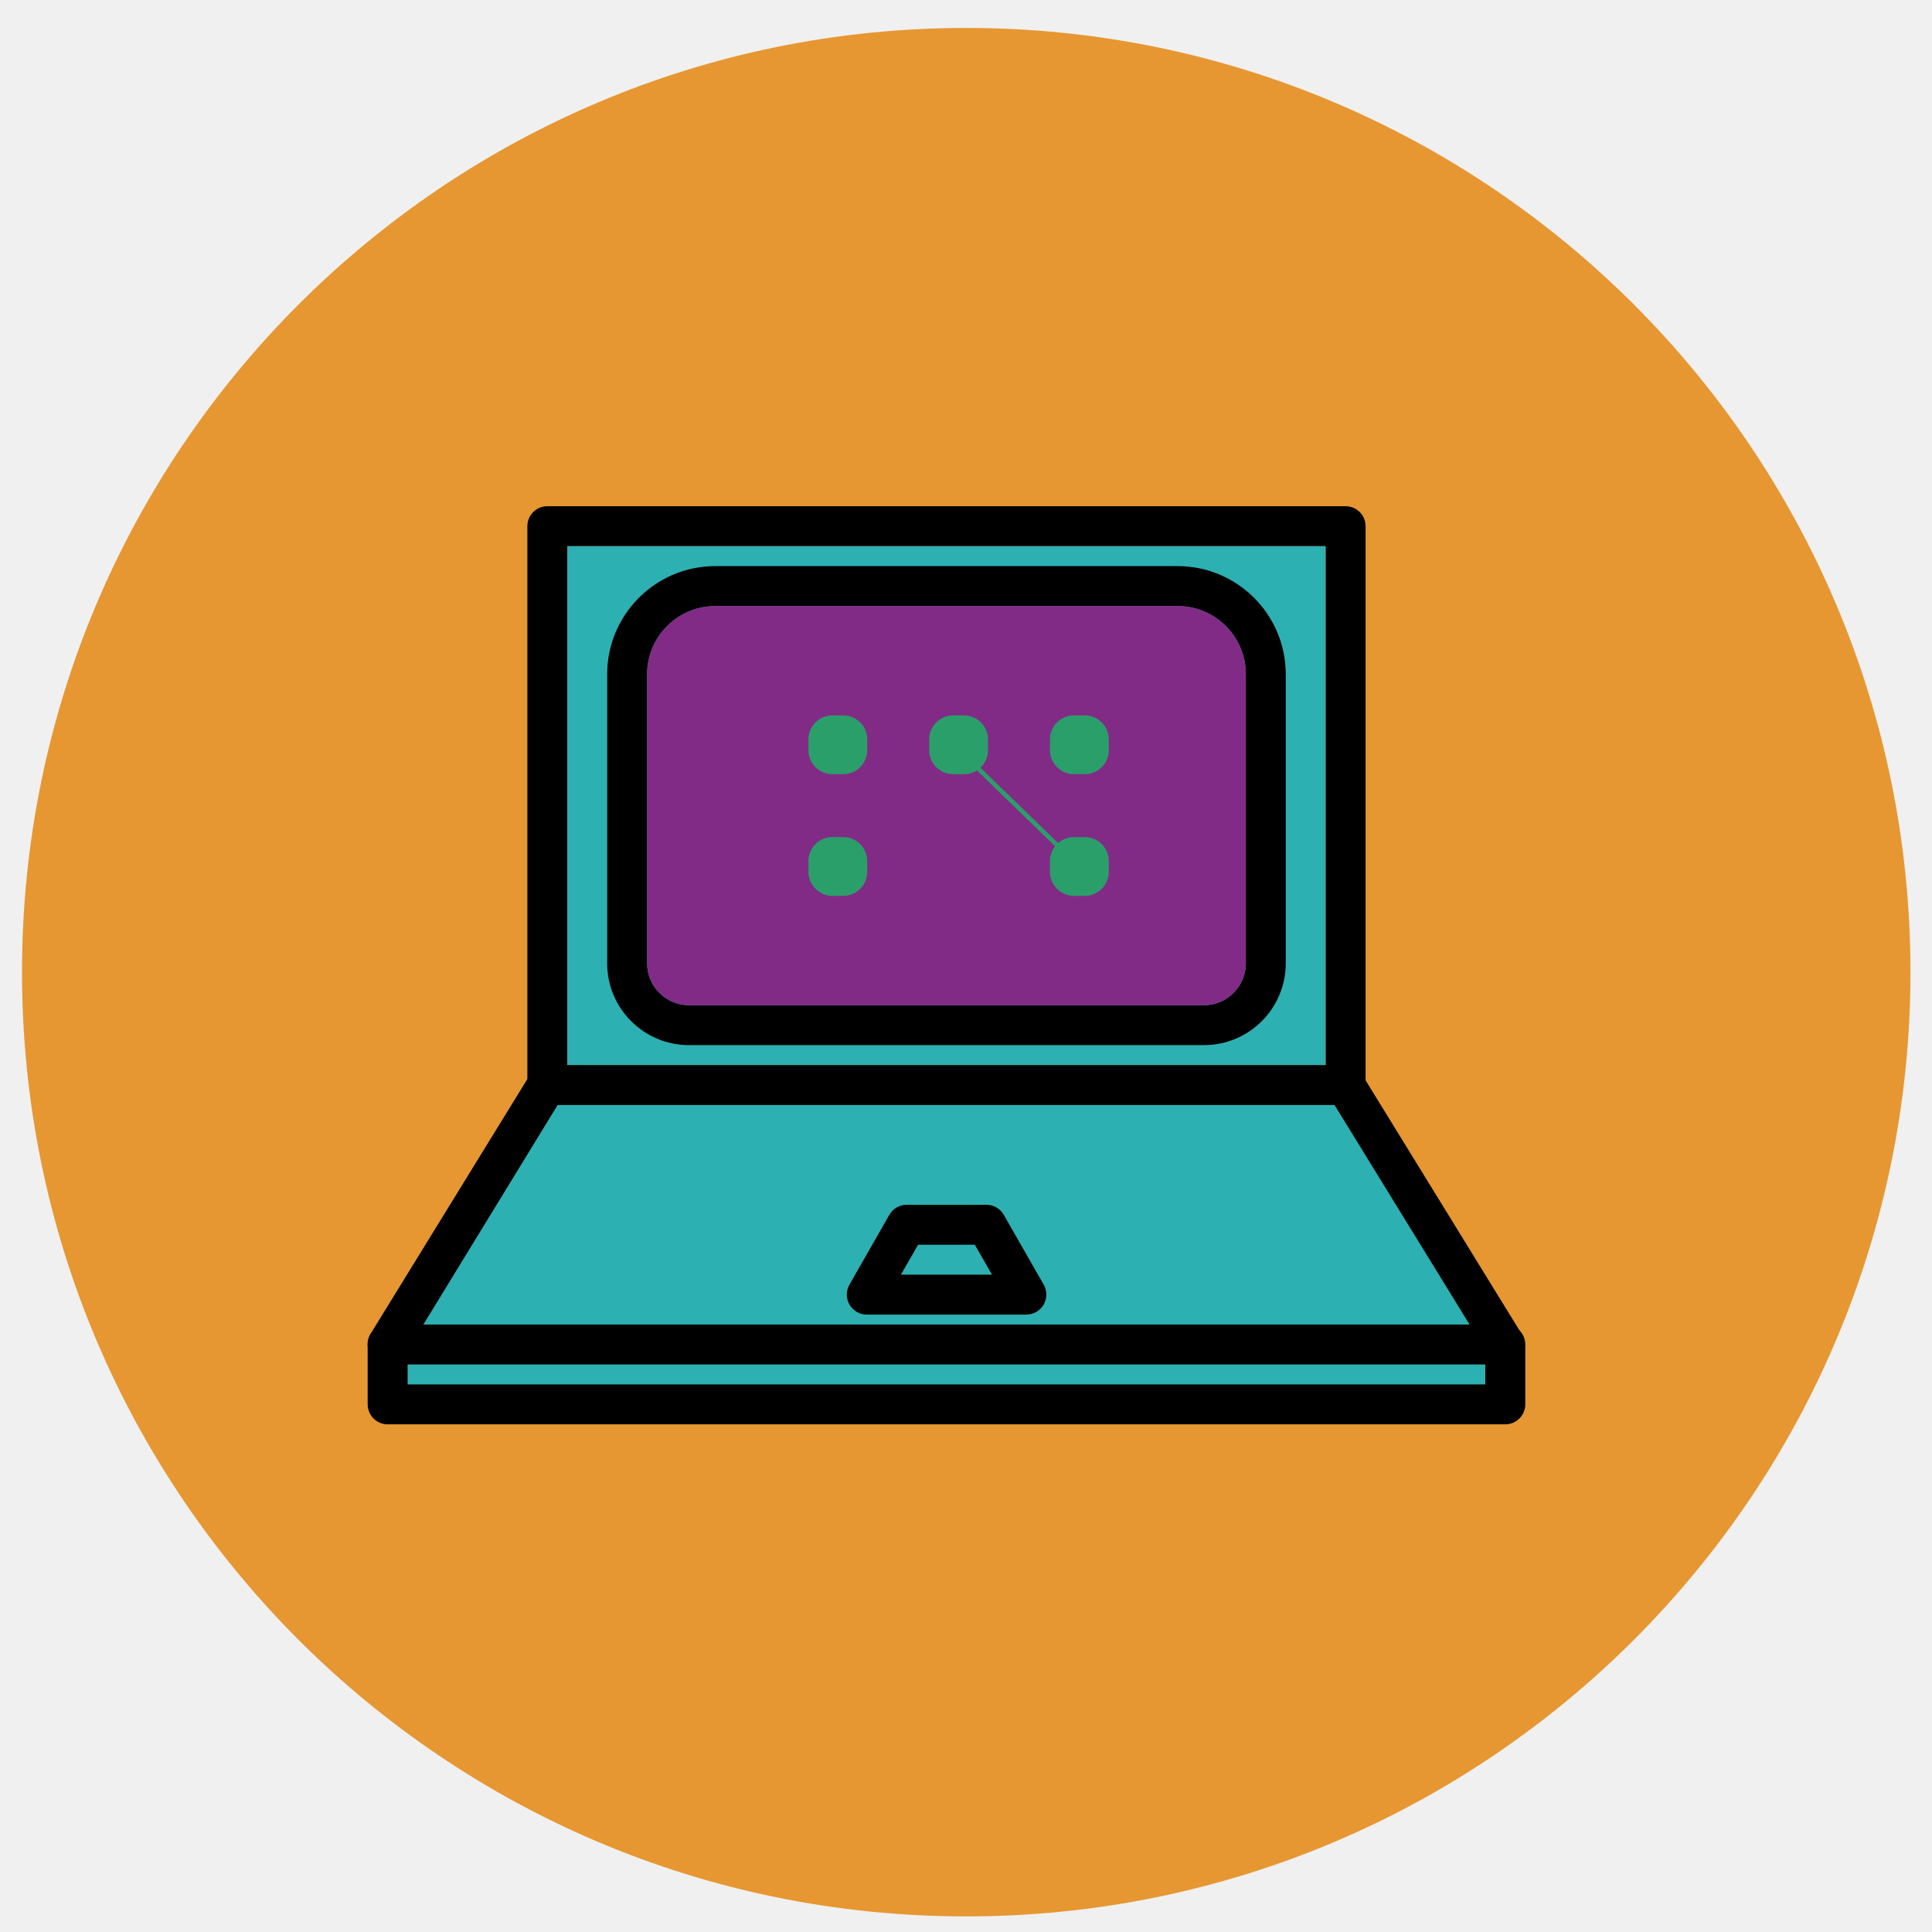
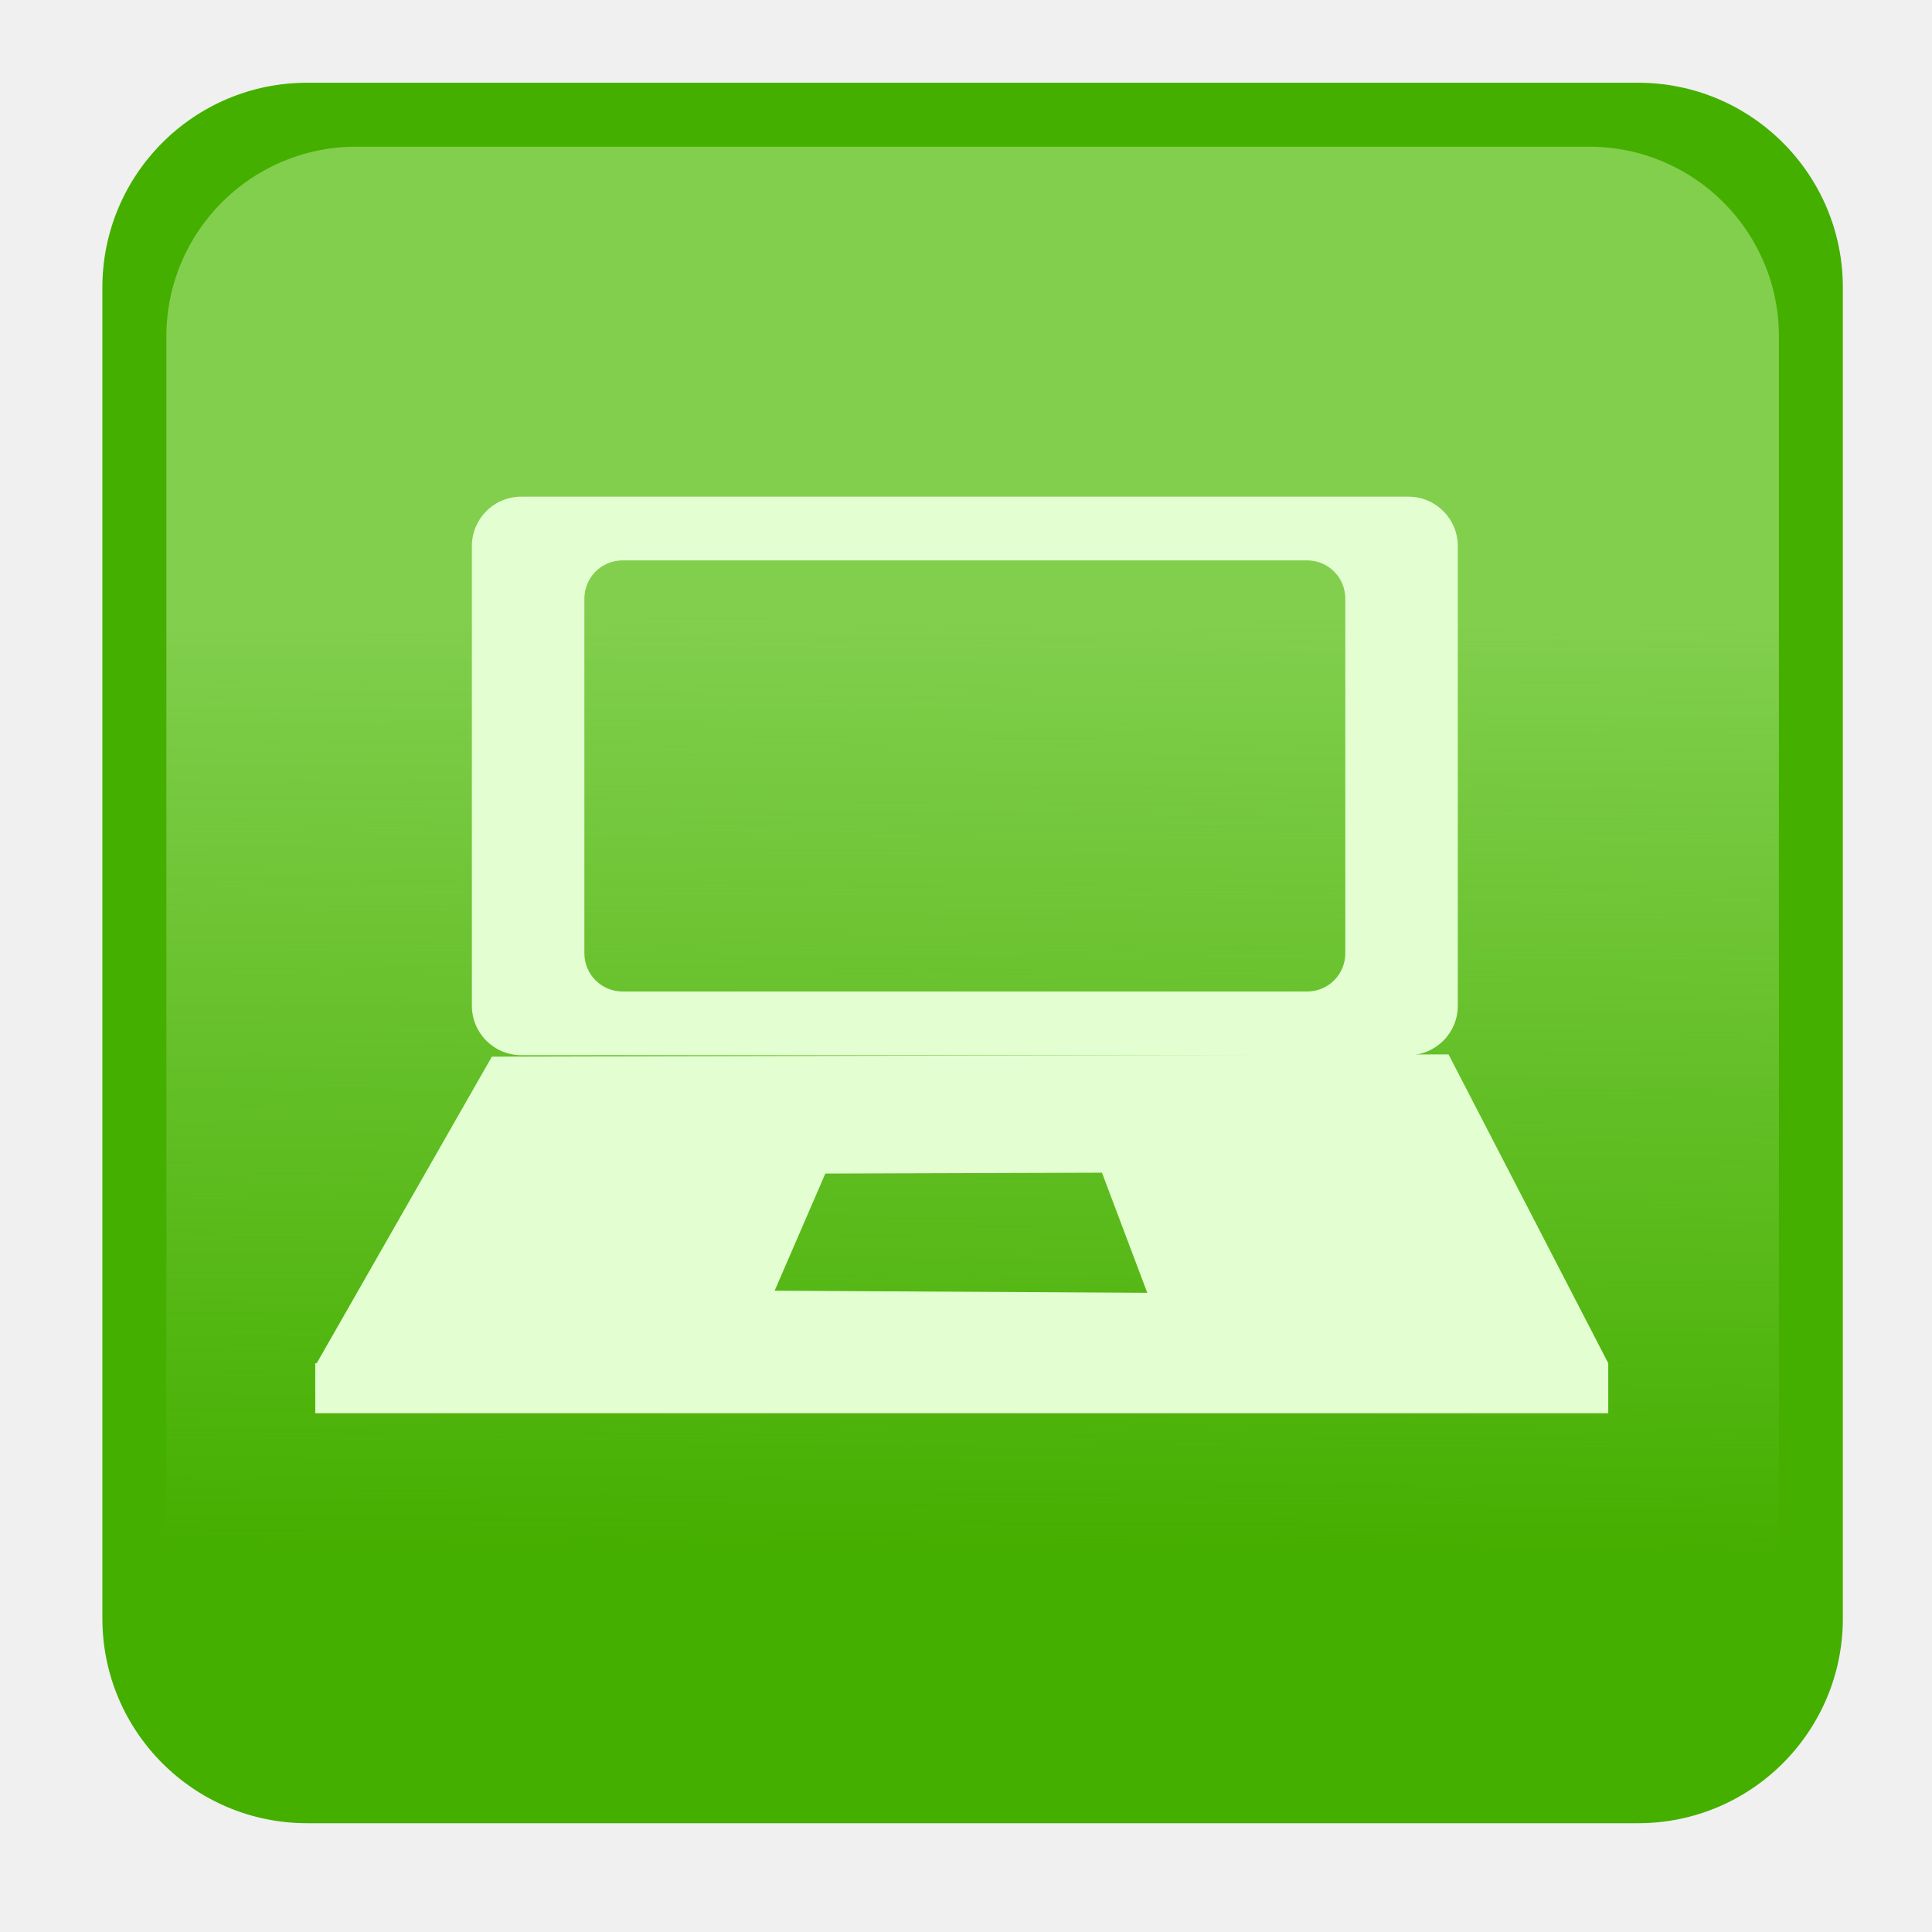
- <svg xmlns="http://www.w3.org/2000/svg" width="256" height="256" viewBox="0 0 67.733 67.733" version="1.1" id="svg18205">
-   <defs id="defs18199" />
+ <svg xmlns="http://www.w3.org/2000/svg" xmlns:xlink="http://www.w3.org/1999/xlink" width="256" height="256" viewBox="0 0 67.733 67.733" version="1.1" id="svg18205">
+   <defs id="defs18199">
+     <linearGradient xlink:href="#linearGradient4717" id="linearGradient4719-29-7" x1="31.856" y1="260.658" x2="31.631" y2="296.103" gradientUnits="userSpaceOnUse" gradientTransform="matrix(0.9264706,0,0,0.9264706,7.287616,9.13028)" />
+     <linearGradient id="linearGradient4717">
+       <stop style="stop-color:#82cf4e;stop-opacity:1;" offset="0" id="stop4713" />
+       <stop style="stop-color:#82cf4e;stop-opacity:0;" offset="1" id="stop4715" />
+     </linearGradient>
+   </defs>
  <g id="layer1" transform="translate(0,-229.2666)">
-     <g id="g8837-4-5" transform="matrix(1.617588,0,0,1.617588,-1.252003,-276.9679)">
-       <g transform="matrix(0.3527778,0,0,-0.3527778,42.18017,334.0266)" id="g36-3-2-4">
-         <path id="path38-5-5-7" style="fill:#e69732;fill-opacity:1;fill-rule:nonzero;stroke:none" d="m 0,0 c 0,-32.038 -25.973,-58.01 -58.01,-58.01 -32.038,0 -58.01,25.972 -58.01,58.01 0,32.038 25.972,58.01 58.01,58.01 C -25.973,58.01 0,32.038 0,0" />
-       </g>
-       <g transform="matrix(0.3527778,0,0,-0.3527778,9.365279,342.0732)" id="g58-4-4">
-         <path id="path60-2-4" style="fill:#2db0b2;fill-opacity:1;fill-rule:nonzero;stroke:none" d="m 0,0 -0.512,-3.985 h 67.95 v 2.694 z" />
-       </g>
-       <g transform="matrix(0.3527778,0,0,-0.3527778,12.60921,336.5219)" id="g62-7-3">
-         <path id="path64-5-0" style="fill:#2db0b2;fill-opacity:1;fill-rule:nonzero;stroke:none" d="M 0,0 -9.195,-15.736 58.753,-15.327 49.148,0 Z" />
-       </g>
-       <path id="path66-3-7-7" style="fill:#ffffff;fill-opacity:1;fill-rule:nonzero;stroke:none;stroke-width:0.353" d="m 13.069,336.04 h 16.437 v -11.247 h -16.437 z" />
-       <path id="path68-5-8" style="fill:#2db0b2;fill-opacity:1;fill-rule:nonzero;stroke:none;stroke-width:0.353" d="m 13.069,336.04 h 16.437 v -11.247 h -16.437 z" />
-       <path id="path70-6-2-6" style="fill:#000000;fill-opacity:1;fill-rule:nonzero;stroke:none;stroke-width:0.353" d="m 13.069,336.04 h 16.437 v -11.247 h -16.437 z m 16.869,0.865 h -17.302 c -0.239,0 -0.432,-0.194 -0.432,-0.432 v -12.112 c 0,-0.239 0.193,-0.433 0.432,-0.433 h 17.302 c 0.239,0 0.433,0.194 0.433,0.433 v 12.112 c 0,0.239 -0.194,0.432 -0.433,0.432" />
-       <g transform="matrix(0.3527778,0,0,-0.3527778,16.27789,326.0915)" id="g72-0-2-8">
-         <path id="path74-6-8-8" style="fill:#000000;fill-opacity:1;fill-rule:nonzero;stroke:none" d="M 0,0 C -2.315,0 -4.193,-1.877 -4.193,-4.193 V -21.96 c 0.006,-1.413 1.15,-2.556 2.562,-2.563 h 31.659 c 1.413,0.007 2.557,1.15 2.564,2.563 V -4.193 C 32.592,-1.877 30.714,0 28.397,0 Z M 30.028,-26.975 H -1.631 c -2.766,0.007 -5.008,2.248 -5.015,5.015 v 17.767 c 0,3.67 2.976,6.646 6.646,6.646 h 28.397 c 3.671,0 6.647,-2.976 6.647,-6.646 V -21.96 c -0.007,-2.767 -2.248,-5.008 -5.016,-5.015" />
-       </g>
-       <g transform="matrix(0.3527778,0,0,-0.3527778,33.39861,342.5286)" id="g76-2-6-4">
-         <path id="path78-6-6-3" style="fill:#000000;fill-opacity:1;fill-rule:nonzero;stroke:none" d="m 0,0 h -68.664 c -0.442,0 -0.851,0.239 -1.067,0.625 -0.219,0.379 -0.219,0.847 0,1.226 l 9.809,15.94 c 0.242,0.633 0.95,0.95 1.583,0.708 0.633,-0.242 0.949,-0.951 0.708,-1.583 -0.049,-0.128 -0.119,-0.247 -0.207,-0.351 L -66.47,2.452 h 64.276 l -8.658,14.076 c -0.241,0.633 0.076,1.342 0.708,1.583 0.489,0.187 1.041,0.044 1.377,-0.357 L 1.042,1.814 c 0.22,-0.379 0.22,-0.846 0,-1.226 C 0.82,0.225 0.426,0.001 0,0" />
-       </g>
-       <g transform="matrix(0.3527778,0,0,-0.3527778,33.39861,343.8264)" id="g80-1-0-1">
-         <path id="path82-8-0-4" style="fill:#000000;fill-opacity:1;fill-rule:nonzero;stroke:none" d="m 0,0 h -68.664 c -0.678,0 -1.227,0.549 -1.227,1.226 v 3.679 c 0,0.677 0.549,1.226 1.227,1.226 0.677,0 1.226,-0.549 1.226,-1.226 V 2.452 h 66.211 v 2.453 c 0,0.677 0.55,1.226 1.227,1.226 0.678,0 1.227,-0.549 1.227,-1.226 V 1.226 C 1.227,0.549 0.678,0 0,0" />
-       </g>
-       <g transform="matrix(0.3527778,0,0,-0.3527778,20.30072,340.5821)" id="g84-7-9-9">
-         <path id="path86-9-1-2" style="fill:#000000;fill-opacity:1;fill-rule:nonzero;stroke:none" d="M 0,0 H 5.592 L 4.537,1.839 H 1.055 Z m 7.7,-2.453 h -9.808 c -0.436,0.003 -0.837,0.237 -1.055,0.614 -0.219,0.379 -0.219,0.846 0,1.226 l 2.452,4.291 c 0.218,0.377 0.619,0.611 1.055,0.614 H 5.248 C 5.687,4.293 6.095,4.059 6.314,3.678 l 2.454,-4.291 c 0.218,-0.38 0.218,-0.847 0,-1.226 C 8.547,-2.22 8.141,-2.454 7.7,-2.453" />
-       </g>
-       <g transform="matrix(0.3527778,0,0,-0.3527778,16.27789,326.0915)" id="g88-2-2-0">
-         <path id="path90-0-6-6" style="fill:#822b86;fill-opacity:1;fill-rule:nonzero;stroke:none" d="M 0,0 C -2.315,0 -4.193,-1.877 -4.193,-4.193 V -21.96 c 0.006,-1.413 1.15,-2.556 2.562,-2.563 h 31.659 c 1.413,0.007 2.557,1.15 2.564,2.563 V -4.193 C 32.592,-1.877 30.714,0 28.397,0 Z" />
-       </g>
-       <g transform="matrix(0.3527778,0,0,-0.3527778,19.0498,329.7356)" id="g92-2-9-8">
-         <path id="path94-3-4-9" style="fill:#2a9f6a;fill-opacity:1;fill-rule:nonzero;stroke:none" d="m 0,0 h -0.666 c -0.811,0 -1.473,0.663 -1.473,1.473 v 0.666 c 0,0.81 0.662,1.473 1.473,1.473 H 0 c 0.811,0 1.474,-0.663 1.474,-1.473 V 1.473 C 1.474,0.663 0.811,0 0,0" />
-       </g>
-       <g transform="matrix(0.3527778,0,0,-0.3527778,21.66738,329.7356)" id="g96-7-8-2">
-         <path id="path98-5-2-6" style="fill:#2a9f6a;fill-opacity:1;fill-rule:nonzero;stroke:none" d="m 0,0 h -0.666 c -0.811,0 -1.473,0.663 -1.473,1.473 v 0.666 c 0,0.81 0.662,1.473 1.473,1.473 H 0 c 0.811,0 1.473,-0.663 1.473,-1.473 V 1.473 C 1.473,0.663 0.811,0 0,0" />
-       </g>
-       <g transform="matrix(0.3527778,0,0,-0.3527778,24.28495,329.7356)" id="g100-9-8-6">
-         <path id="path102-2-2-4" style="fill:#2a9f6a;fill-opacity:1;fill-rule:nonzero;stroke:none" d="M 0,0 H -0.666 C -1.477,0 -2.14,0.663 -2.14,1.473 v 0.666 c 0,0.81 0.663,1.473 1.474,1.473 H 0 c 0.81,0 1.473,-0.663 1.473,-1.473 V 1.473 C 1.473,0.663 0.81,0 0,0" />
-       </g>
-       <g transform="matrix(0.3527778,0,0,-0.3527778,19.0498,332.3728)" id="g104-2-7-9">
-         <path id="path106-8-8-5" style="fill:#2a9f6a;fill-opacity:1;fill-rule:nonzero;stroke:none" d="m 0,0 h -0.666 c -0.811,0 -1.473,0.663 -1.473,1.473 v 0.666 c 0,0.81 0.662,1.473 1.473,1.473 H 0 c 0.811,0 1.474,-0.663 1.474,-1.473 V 1.473 C 1.474,0.663 0.811,0 0,0" />
-       </g>
-       <g transform="matrix(0.3527778,0,0,-0.3527778,24.28495,332.3728)" id="g108-9-6-0">
-         <path id="path110-7-7-4" style="fill:#2a9f6a;fill-opacity:1;fill-rule:nonzero;stroke:none" d="M 0,0 H -0.666 C -1.477,0 -2.14,0.663 -2.14,1.473 v 0.666 c 0,0.81 0.663,1.473 1.474,1.473 H 0 c 0.81,0 1.473,-0.663 1.473,-1.473 V 1.473 C 1.473,0.663 0.81,0 0,0" />
-       </g>
-       <g transform="matrix(0.3527778,0,0,-0.3527778,24.12892,331.7699)" id="g112-3-7-8">
-         <path id="path114-6-0-7" style="fill:#2a9f6a;fill-opacity:1;fill-rule:nonzero;stroke:none" d="M 0,0 -7.333,7.112 -7.146,7.305 0.187,0.193 Z" />
-       </g>
+     <rect style="opacity:1;fill:#45af00;fill-opacity:1;stroke:none;stroke-width:0.821;stroke-linecap:round;stroke-linejoin:round;stroke-miterlimit:4;stroke-dasharray:none;stroke-opacity:1;paint-order:fill markers stroke" id="rect4491-70-2" width="61.019" height="61.019" x="3.589" y="232.167" ry="7.179" />
+     <rect style="opacity:1;fill:url(#linearGradient4719-29-7);fill-opacity:1;stroke:none;stroke-width:0.761;stroke-linecap:round;stroke-linejoin:round;stroke-miterlimit:4;stroke-dasharray:none;stroke-opacity:1;paint-order:fill markers stroke" id="rect4491-06-9-5" width="56.533" height="56.533" x="5.833" y="234.41" ry="6.651" />
+     <g id="g4941" transform="matrix(0.8539633,0,0,0.8539633,-83.04619,-131.4066)">
+       <path id="rect4899" d="m 118.654,442.742 c -1.127,0 -2.034,0.907 -2.034,2.033 v 18.863 c 0,1.127 0.907,2.034 2.034,2.034 h 36.408 c 1.127,0 2.034,-0.907 2.034,-2.034 v -18.863 c 0,-1.127 -0.907,-2.033 -2.034,-2.033 z m 4.154,2.616 h 28.1 c 0.87,0 1.57,0.7 1.57,1.57 v 14.559 c 0,0.87 -0.7,1.57 -1.57,1.57 h -28.1 c -0.87,0 -1.569,-0.7 -1.569,-1.57 v -14.559 c 0,-0.87 0.7,-1.57 1.569,-1.57 z" style="opacity:1;fill:#e3ffd2;fill-opacity:1;stroke:none;stroke-width:0.608;stroke-linecap:round;stroke-linejoin:round;stroke-miterlimit:4;stroke-dasharray:none;stroke-opacity:1;paint-order:fill markers stroke" />
+       <path id="path4917" transform="matrix(0.2645833,0,0,0.2645833,0,229.2666)" d="m 592.309,893.375 -148.436,0.357 -24.984,43.725 -2.199,3.846 5.252,-0.008 195.154,-0.002 z m -53.773,18.357 7.033,18.637 -57.818,-0.326 7.861,-18.174 z" style="fill:#e3ffd2;fill-opacity:1;fill-rule:evenodd;stroke:none;stroke-width:1px;stroke-linecap:butt;stroke-linejoin:miter;stroke-opacity:1" />
+       <rect ry="0" y="478.316" x="110.191" height="2.055" width="53.082" id="rect4935" style="opacity:1;fill:#e3ffd2;fill-opacity:1;stroke:none;stroke-width:0.627;stroke-linecap:round;stroke-linejoin:round;stroke-miterlimit:4;stroke-dasharray:none;stroke-opacity:1;paint-order:fill markers stroke" />
    </g>
  </g>
</svg>
